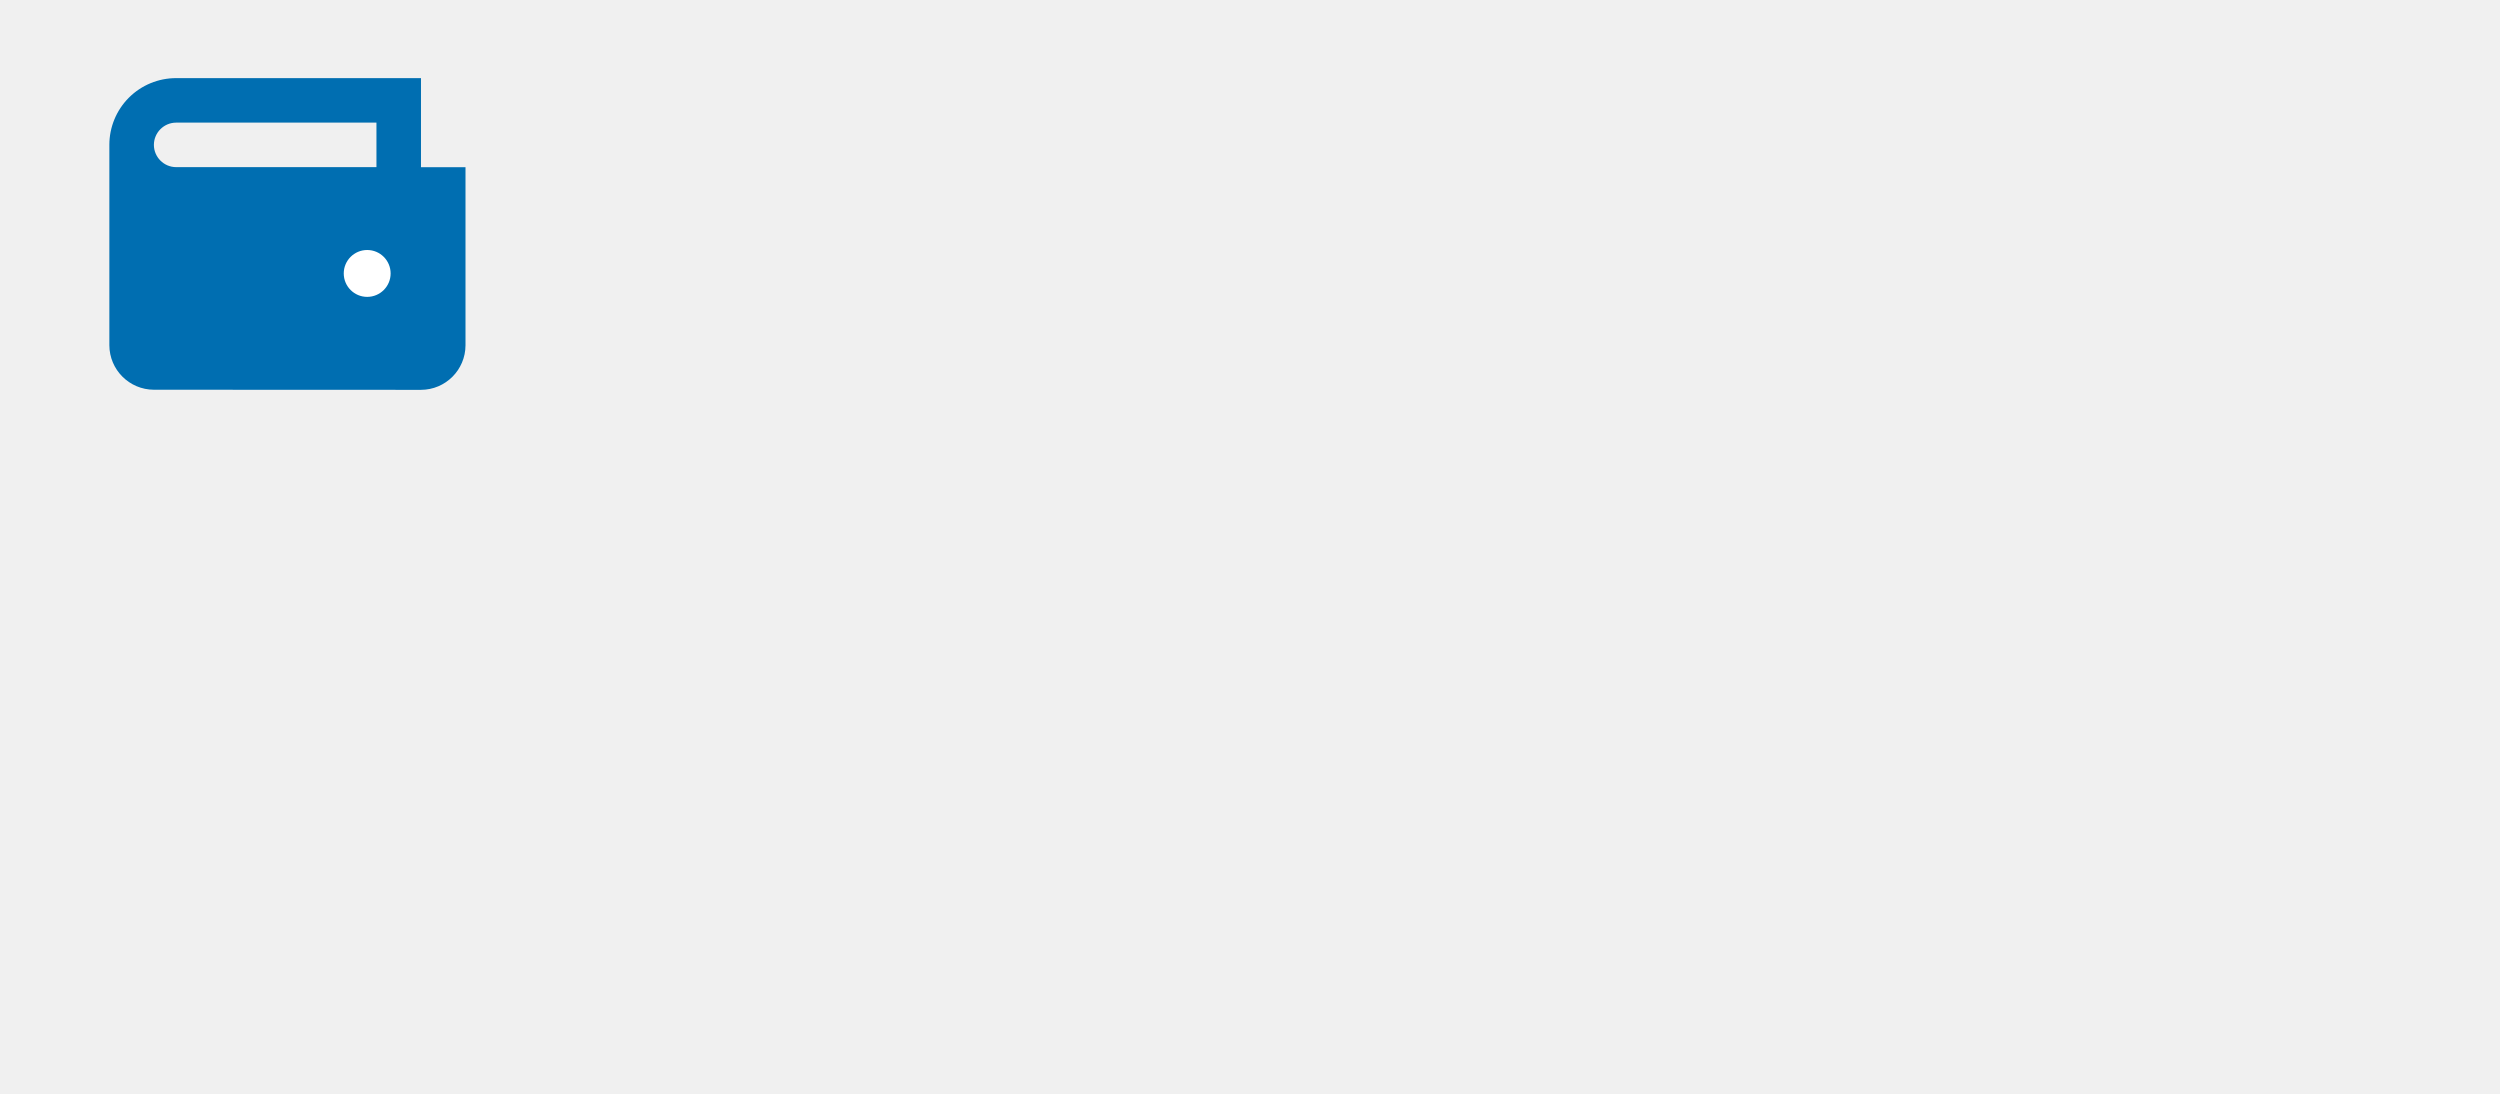
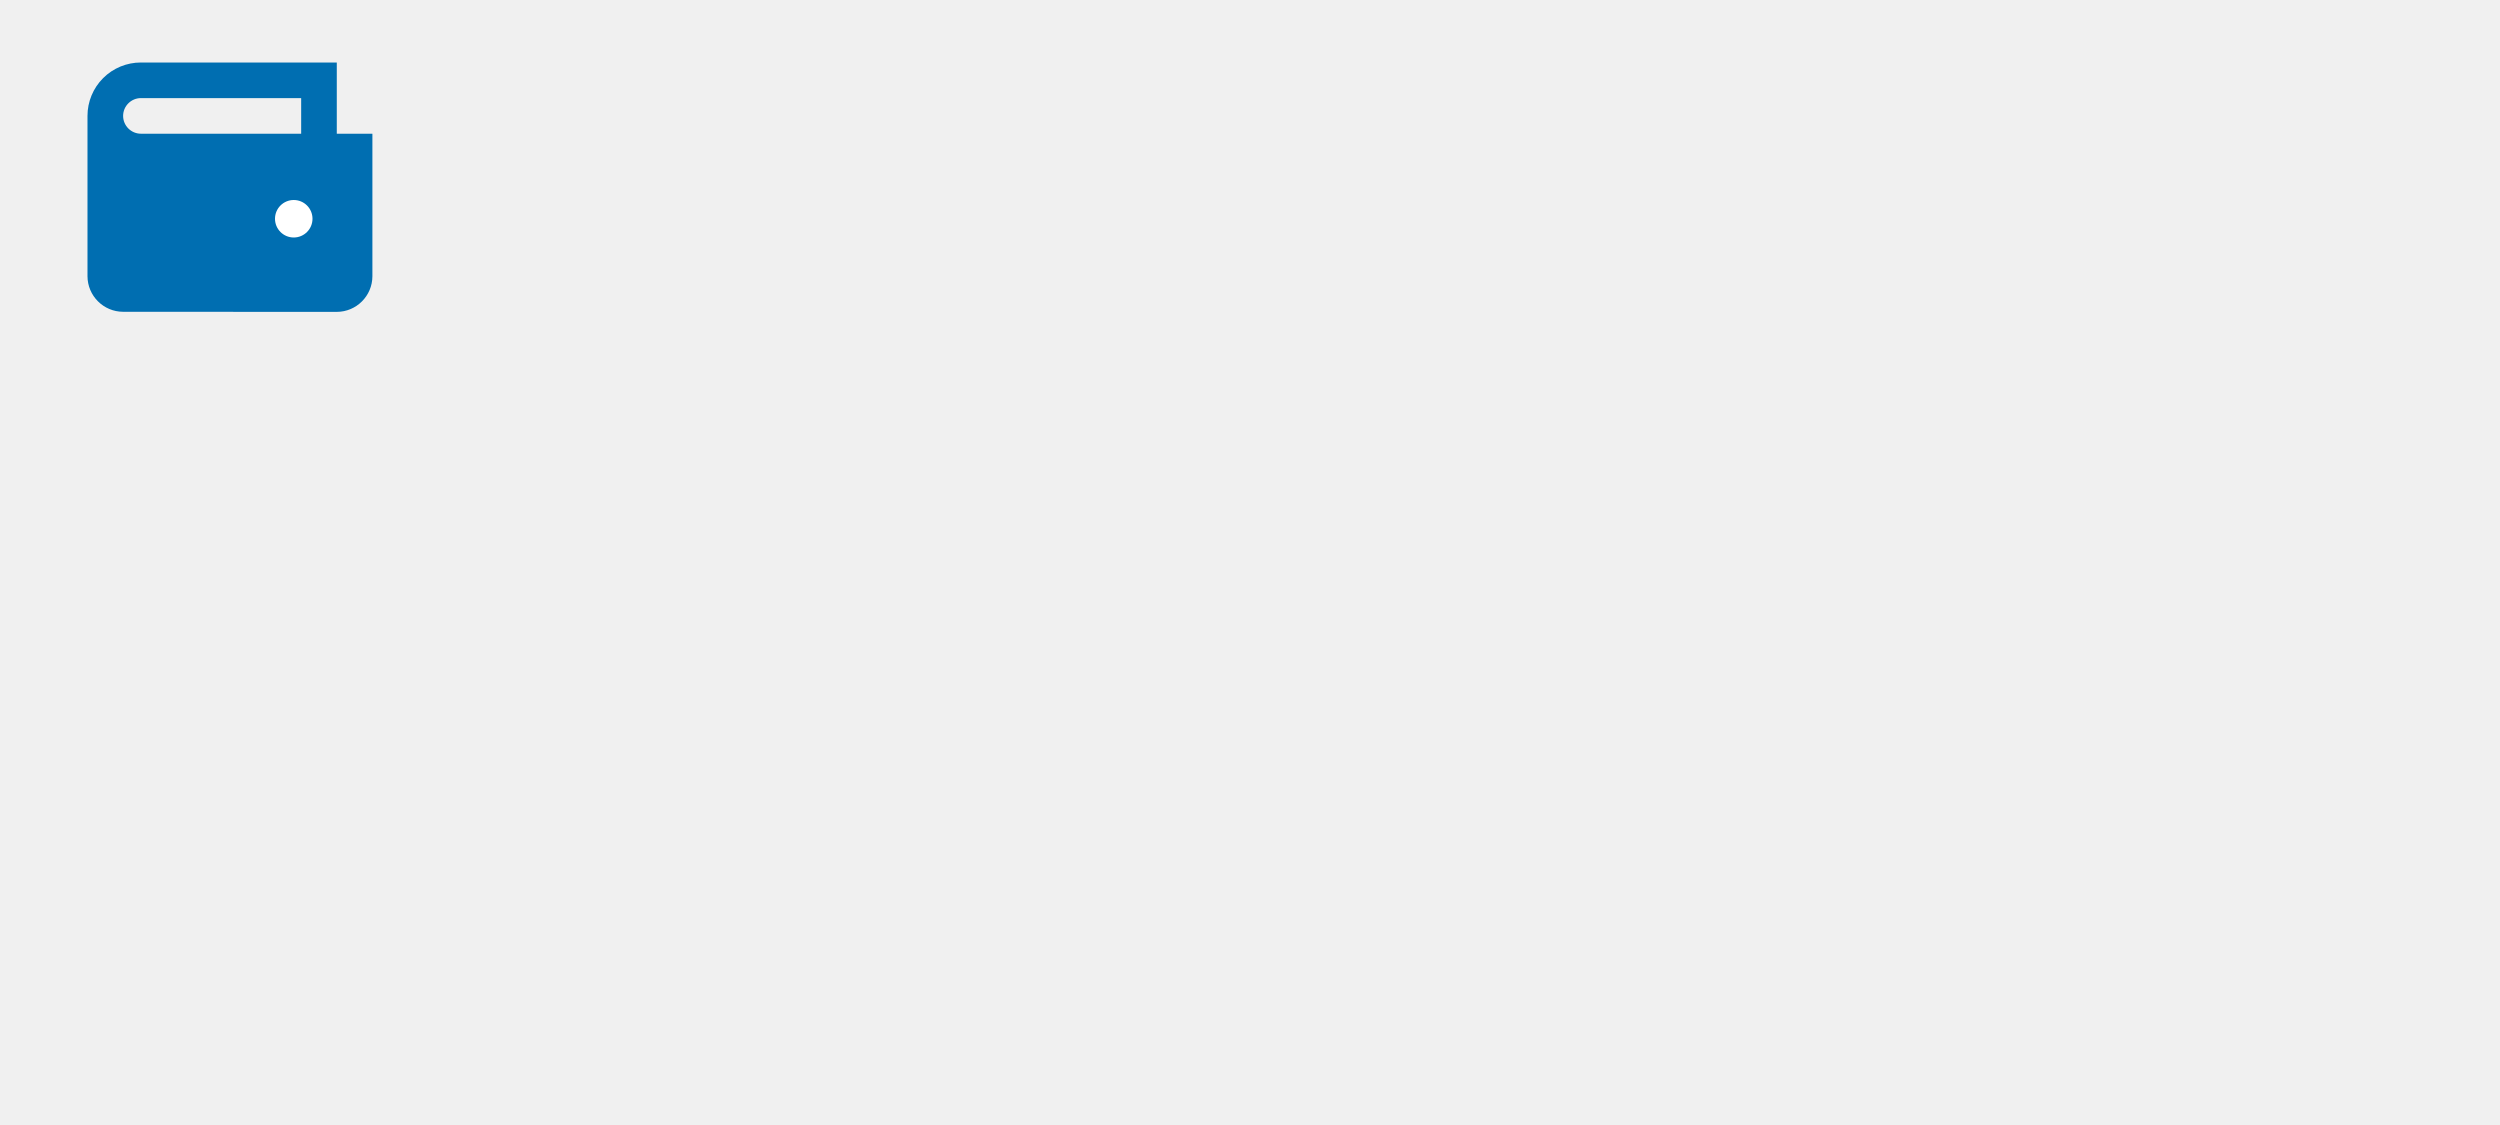
- <svg viewBox="-7 -5 160 70">
+ <svg viewBox="-7 -5 200 90">
  <defs>
    <style>.a{fill:#006eb1;}.b{fill:#fff;}</style>
  </defs>
  <g transform="translate(-32 -732)">
    <rect class="a" width="19" height="11" transform="translate(34 739)" />
    <path class="a" d="M546.849,532.943a2.858,2.858,0,0,1-2.85-2.85v-12.82A4.268,4.268,0,0,1,548.274,513h15.669v5.7h2.849v11.4a2.857,2.857,0,0,1-2.849,2.85Zm0-2.85h17.093v-8.546H546.849Zm0-12.82a1.429,1.429,0,0,0,1.424,1.424h12.82v-2.849h-12.82A1.429,1.429,0,0,0,546.849,517.273Zm11.4,8.547a1.424,1.424,0,1,1,1.424,1.424A1.424,1.424,0,0,1,558.245,525.82Z" transform="translate(-512 219)" />
    <circle class="b" cx="1.5" cy="1.5" r="1.5" transform="translate(47 743)" />
  </g>
</svg>
